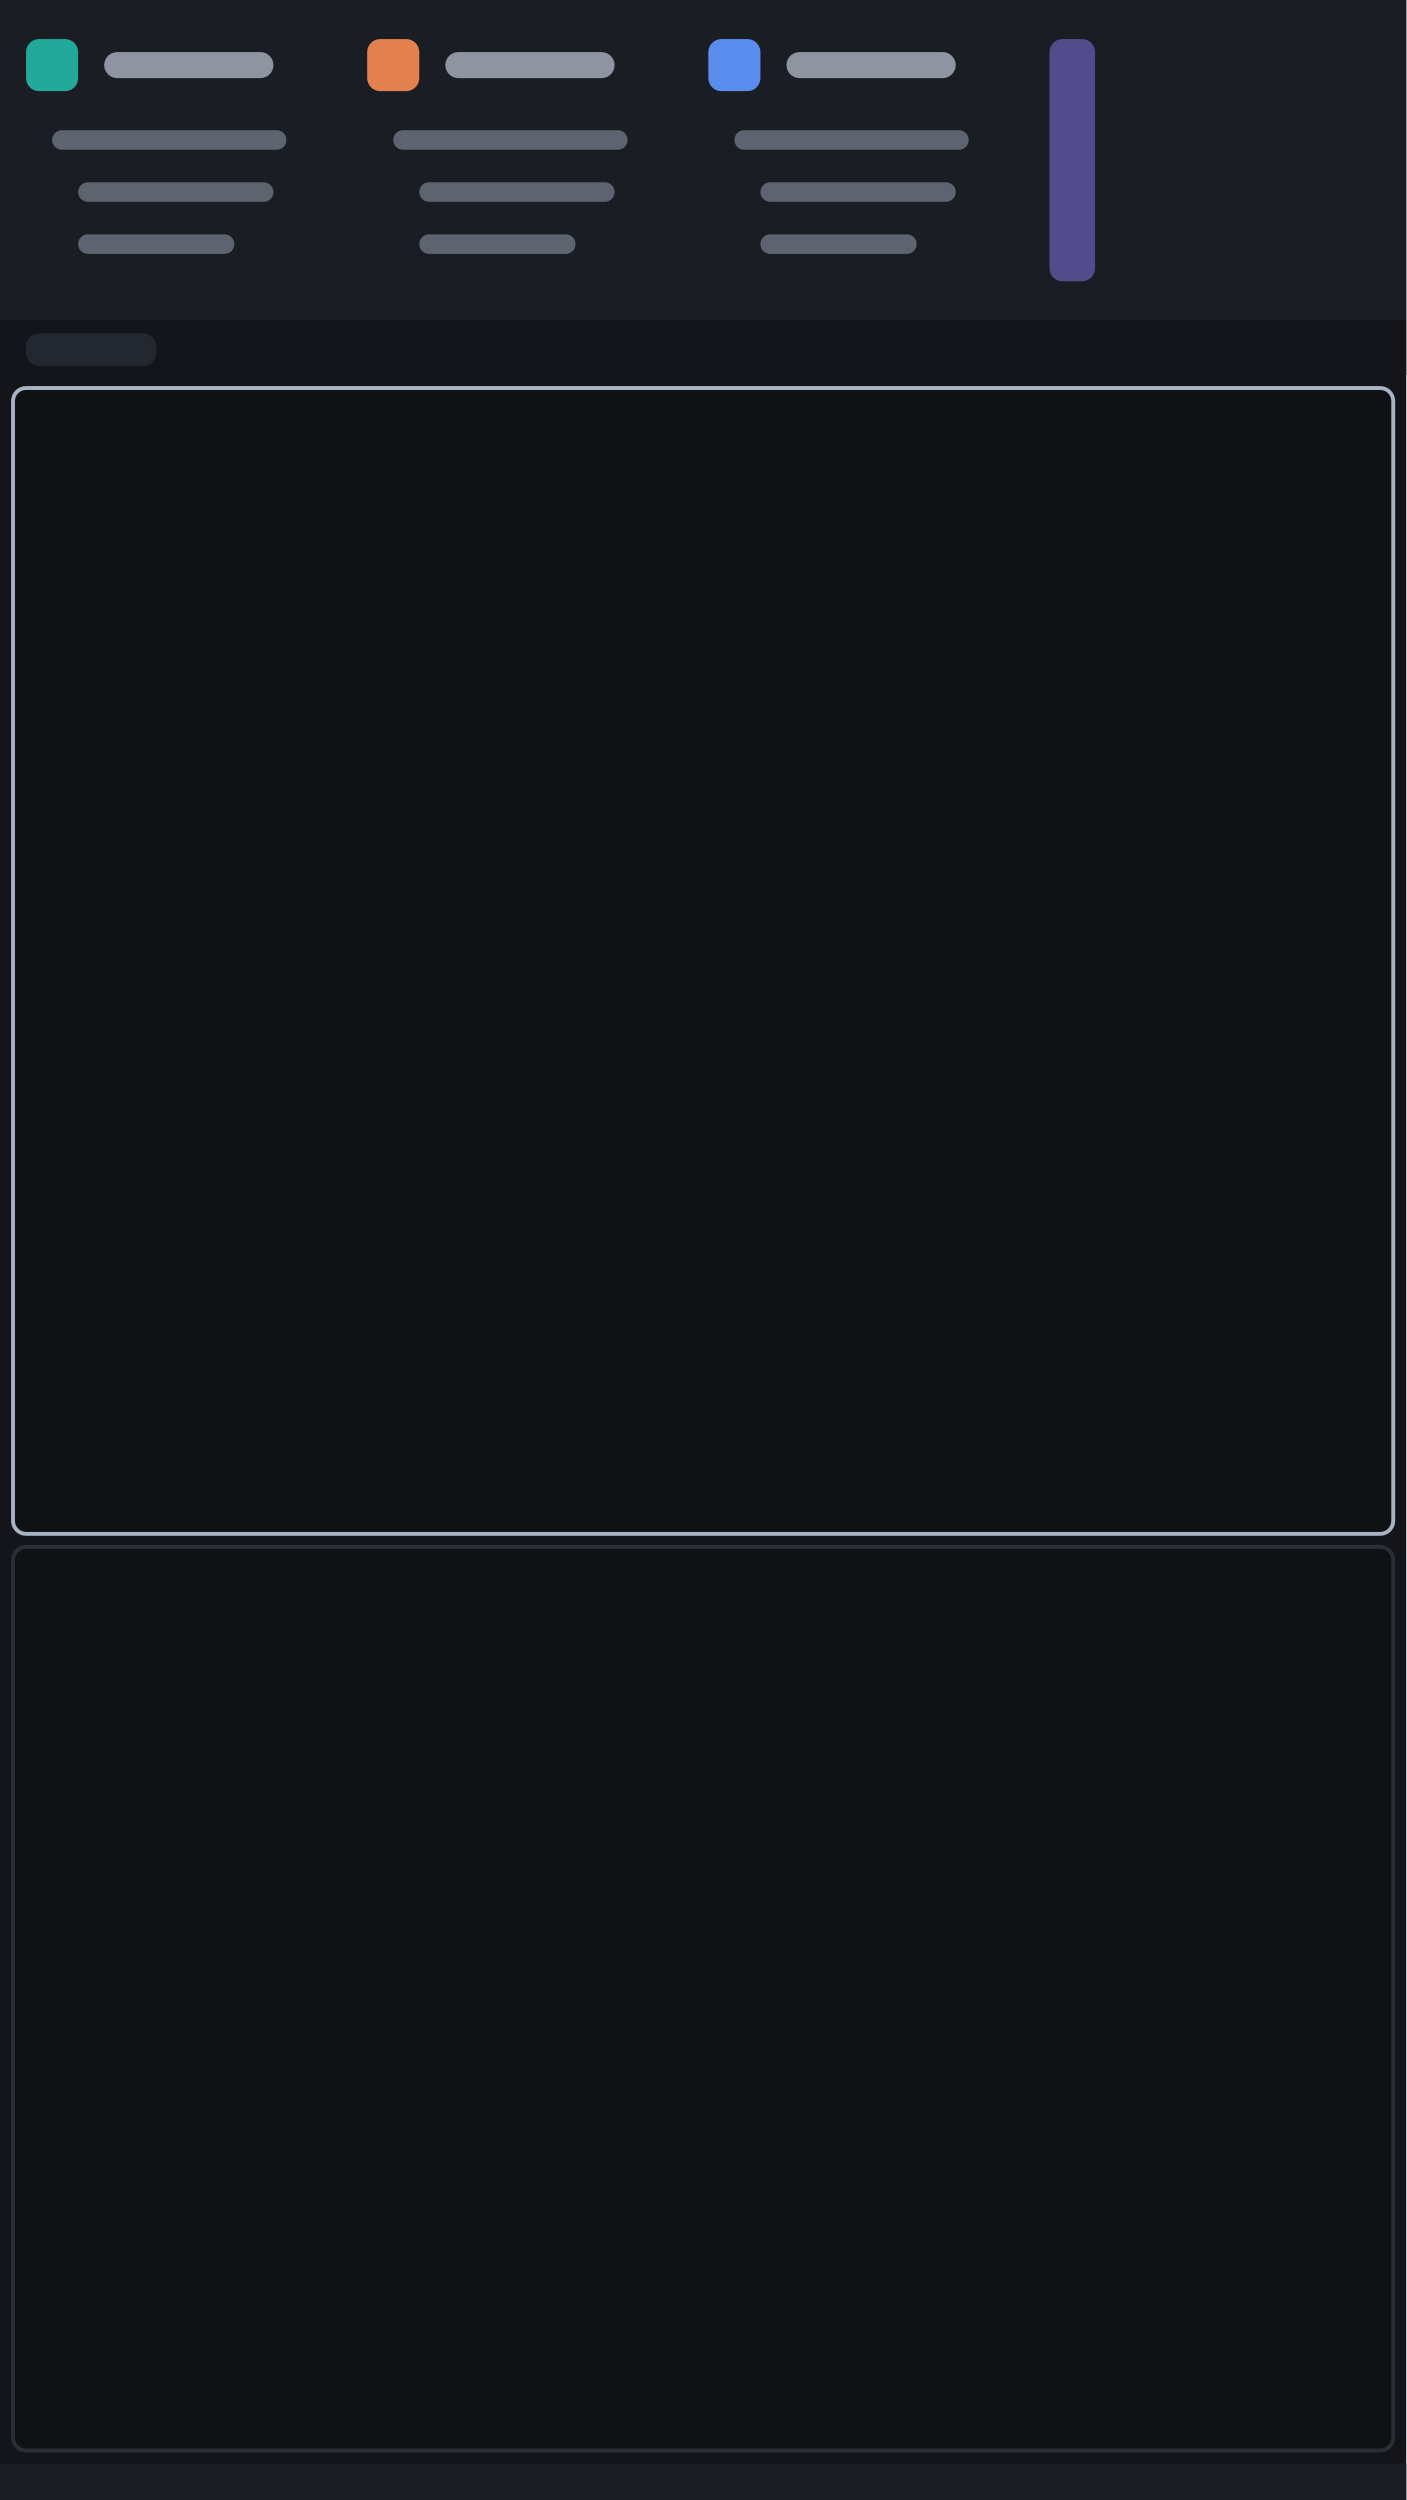
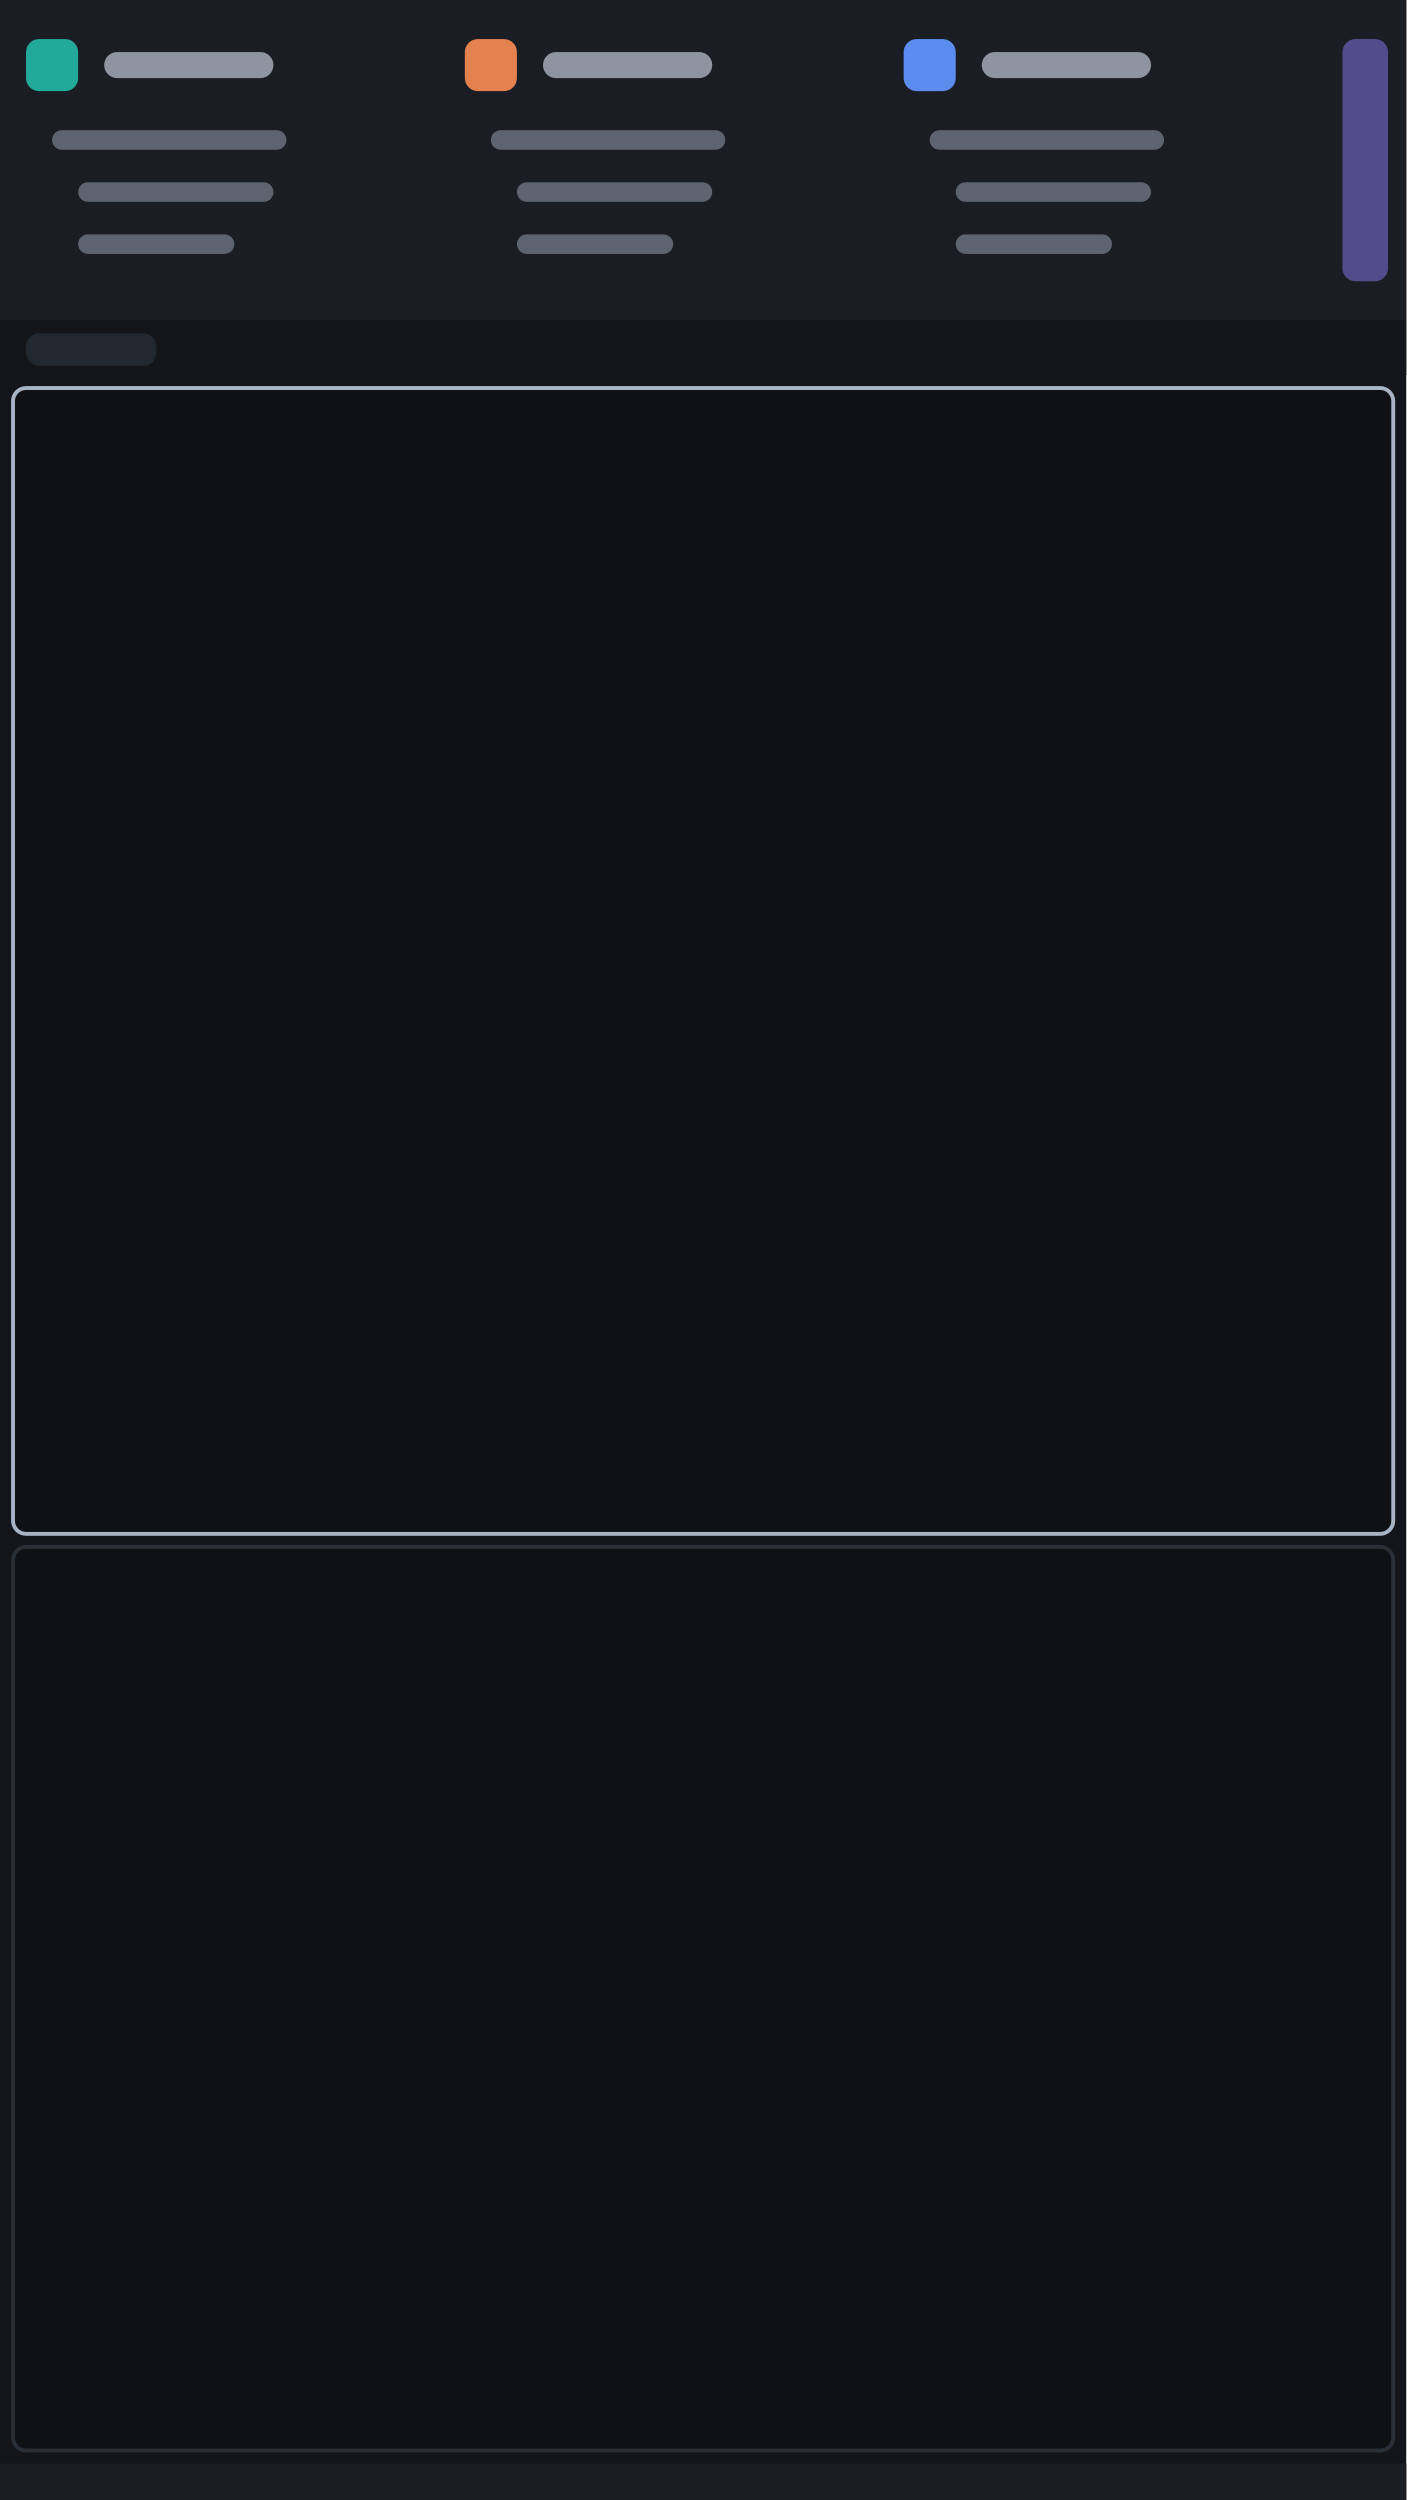
<svg xmlns="http://www.w3.org/2000/svg" width="216" height="384" viewBox="0 0 216 384">
  <rect x="0" y="0" width="216" height="384" rx="0" fill="#13151a" />
  <rect x="0" y="0" width="216" height="49.2" rx="0" fill="#1a1d23" />
  <rect x="4" y="6" width="8" height="8" rx="2" fill="#22a99a" />
  <rect x="16" y="8" width="26" height="4" rx="2" fill="#8e95a1" />
  <rect x="8" y="20" width="36" height="3" rx="1.5" fill="#5d6470" />
  <rect x="12" y="28" width="30" height="3" rx="1.5" fill="#5d6470" />
  <rect x="12" y="36" width="24" height="3" rx="1.5" fill="#5d6470" />
-   <rect x="56.4" y="6" width="8" height="8" rx="2" fill="#e3814f" />
-   <rect x="68.4" y="8" width="26" height="4" rx="2" fill="#8e95a1" />
-   <rect x="60.4" y="20" width="36" height="3" rx="1.5" fill="#5d6470" />
-   <rect x="64.4" y="28" width="30" height="3" rx="1.5" fill="#5d6470" />
-   <rect x="64.4" y="36" width="24" height="3" rx="1.5" fill="#5d6470" />
-   <rect x="108.8" y="6" width="8" height="8" rx="2" fill="#5b8def" />
-   <rect x="120.8" y="8" width="26" height="4" rx="2" fill="#8e95a1" />
-   <rect x="112.8" y="20" width="36" height="3" rx="1.5" fill="#5d6470" />
-   <rect x="116.8" y="28" width="30" height="3" rx="1.5" fill="#5d6470" />
-   <rect x="116.8" y="36" width="24" height="3" rx="1.5" fill="#5d6470" />
-   <rect x="161.2" y="6" width="7" height="37.2" rx="2" fill="#8b7cf680" />
+   <rect x="71.4" y="6" width="8" height="8" rx="2" fill="#e3814f" />
+   <rect x="83.4" y="8" width="26" height="4" rx="2" fill="#8e95a1" />
+   <rect x="75.4" y="20" width="36" height="3" rx="1.5" fill="#5d6470" />
+   <rect x="79.4" y="28" width="30" height="3" rx="1.5" fill="#5d6470" />
+   <rect x="79.4" y="36" width="24" height="3" rx="1.5" fill="#5d6470" />
+   <rect x="138.8" y="6" width="8" height="8" rx="2" fill="#5b8def" />
+   <rect x="150.8" y="8" width="26" height="4" rx="2" fill="#8e95a1" />
+   <rect x="142.8" y="20" width="36" height="3" rx="1.5" fill="#5d6470" />
+   <rect x="146.8" y="28" width="30" height="3" rx="1.5" fill="#5d6470" />
+   <rect x="146.8" y="36" width="24" height="3" rx="1.5" fill="#5d6470" />
+   <rect x="206.2" y="6" width="7" height="37.2" rx="2" fill="#8b7cf680" />
  <rect x="0" y="49.2" width="216" height="8.4" rx="0" fill="#13151a" />
  <rect x="4" y="51.2" width="20" height="5" rx="2" fill="#232730" />
  <rect x="2" y="59.6" width="212" height="176" rx="2" fill="#0f1115" stroke="#a7b4c6" stroke-width="0.6" />
  <rect x="2" y="237.6" width="212" height="138.8" rx="2" fill="#0f1115" stroke="#2a2e36" stroke-width="0.6" />
  <rect x="0" y="378.4" width="216" height="5.6" rx="0" fill="#1a1d23" />
</svg>
